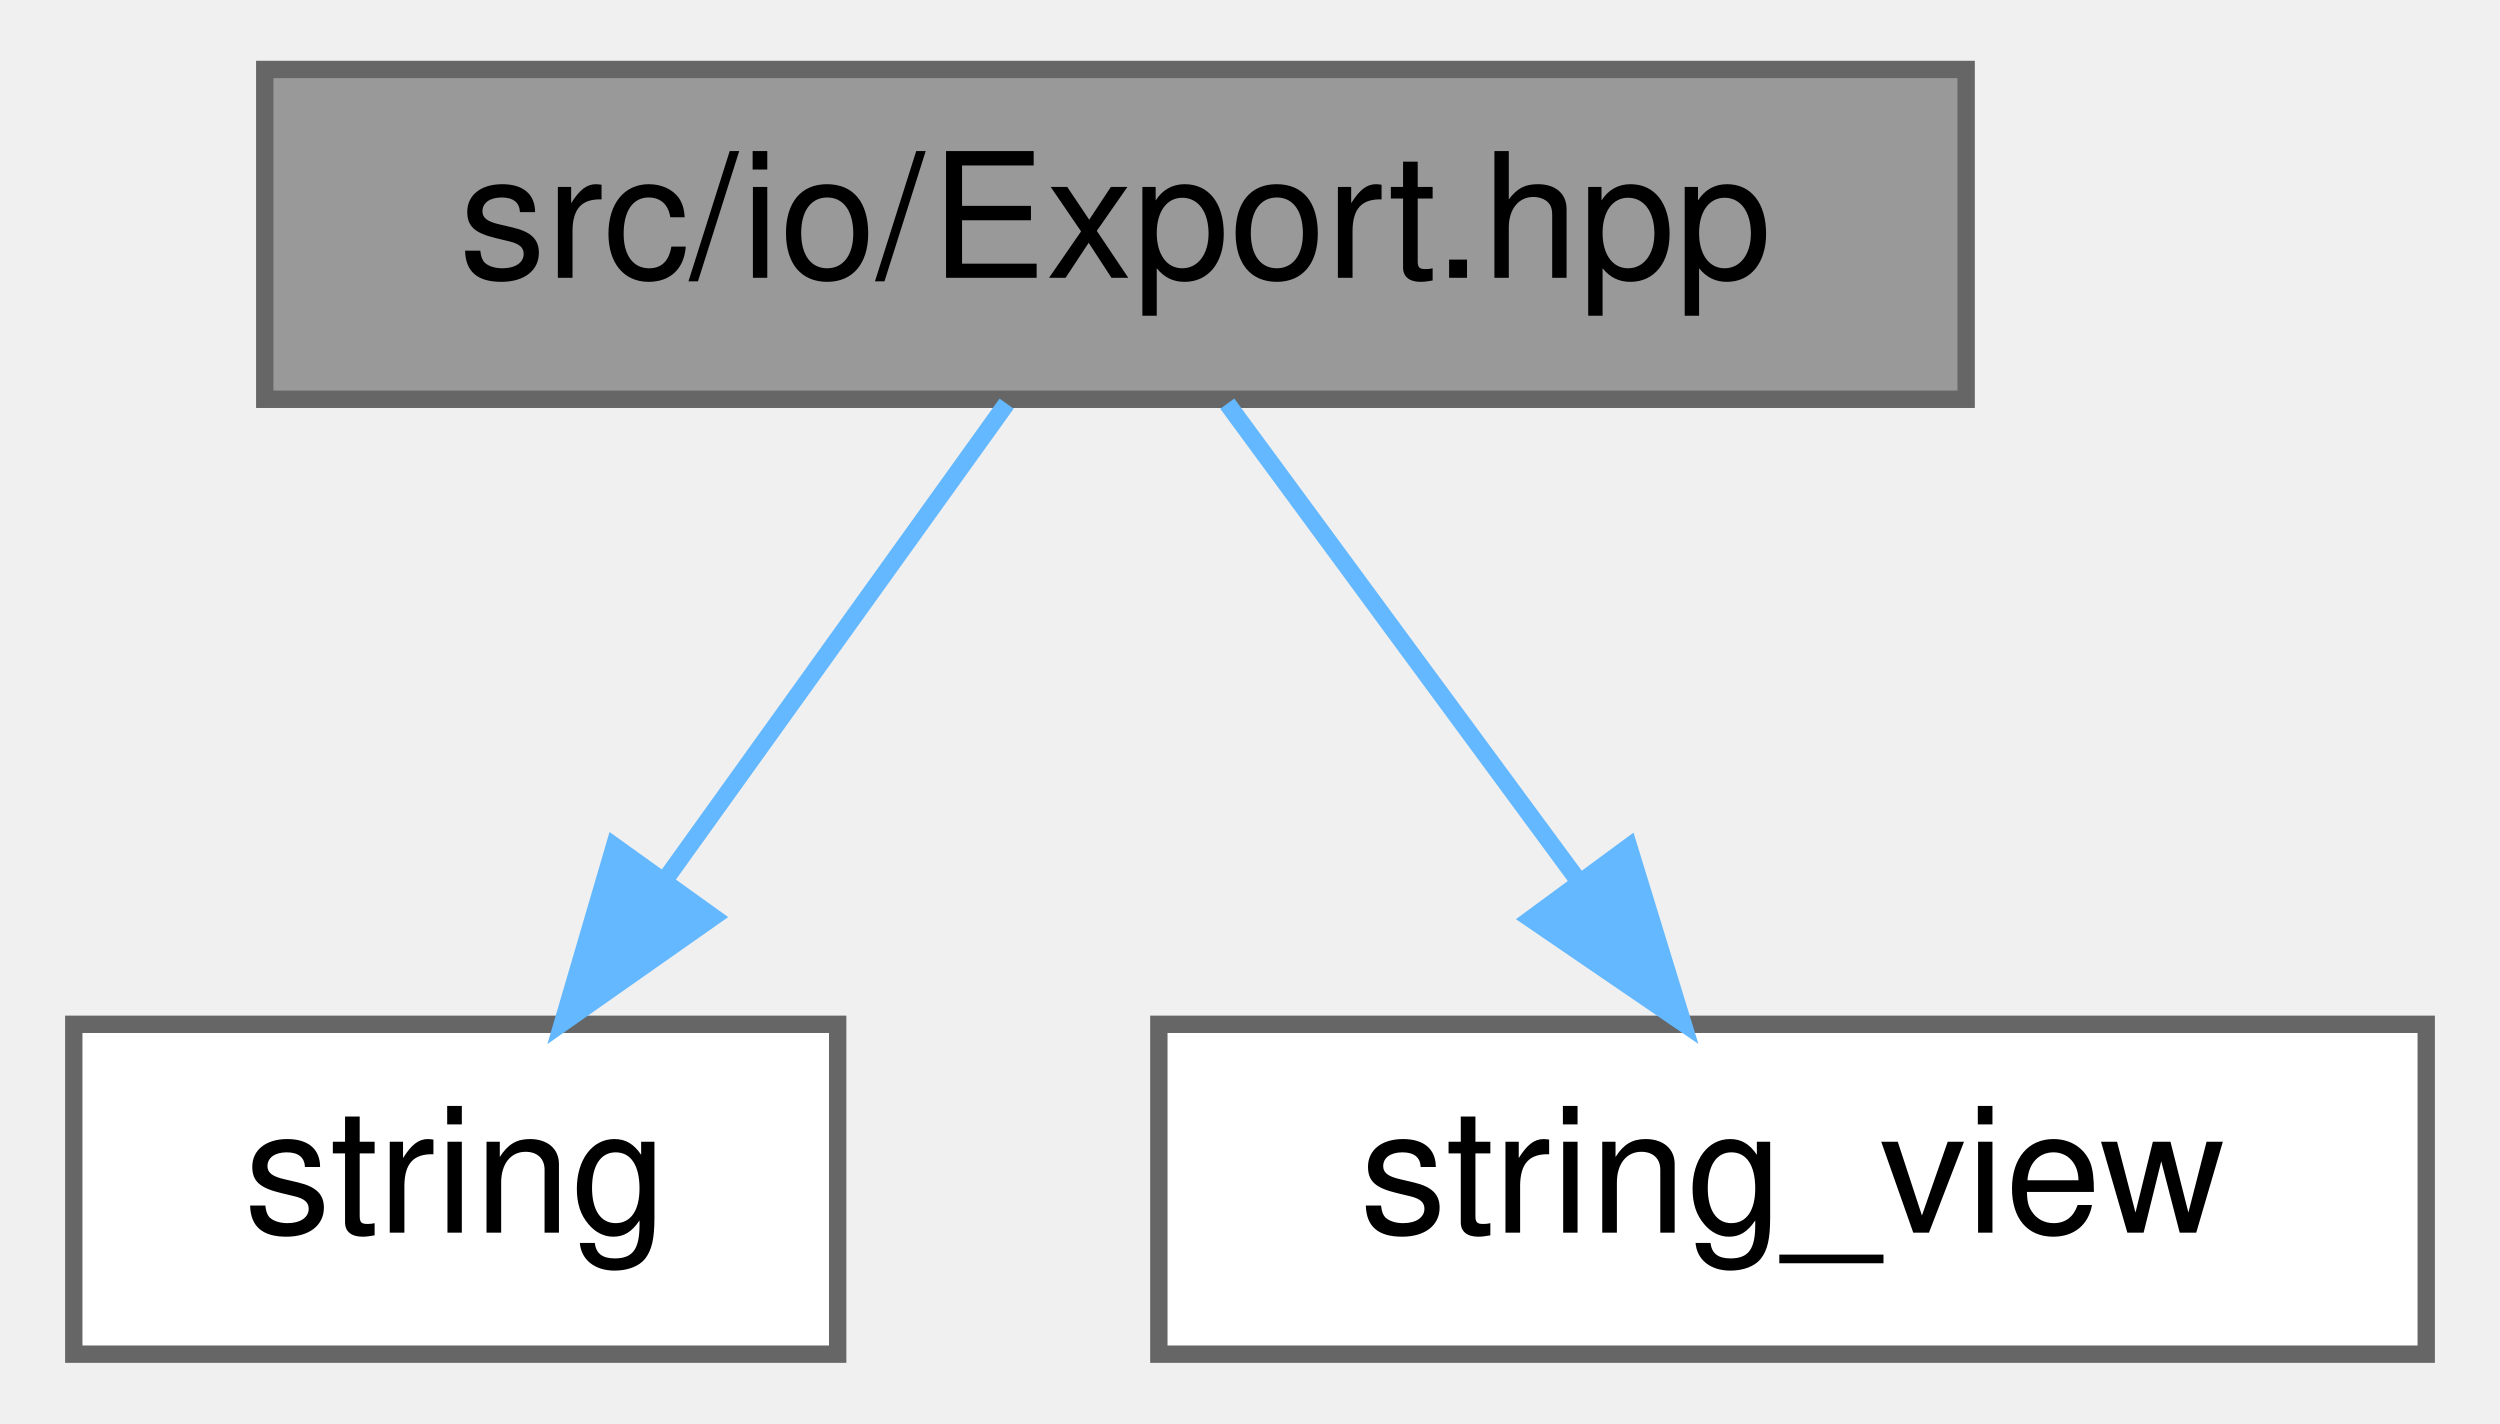
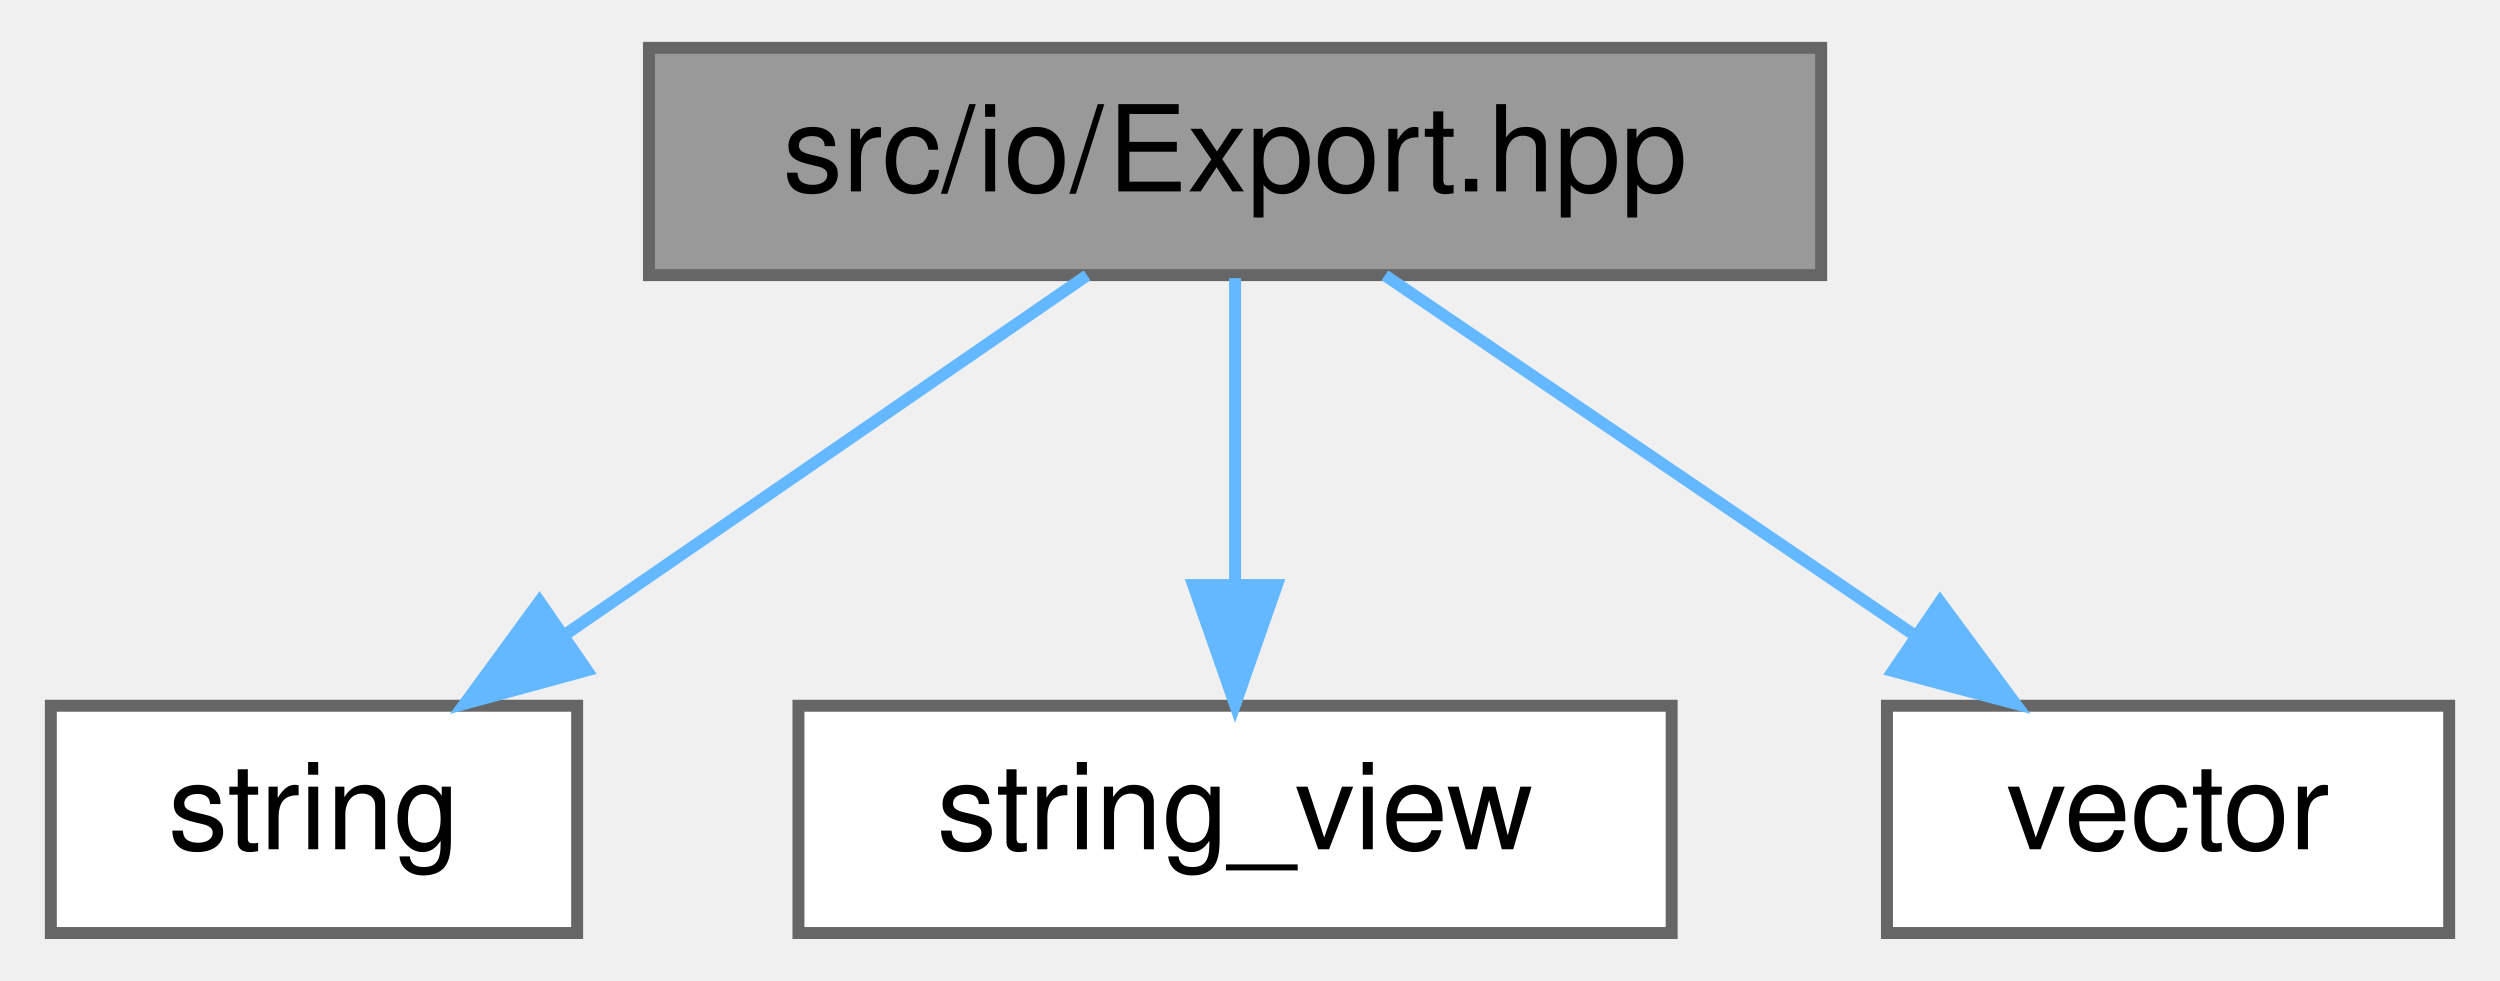
- <svg xmlns="http://www.w3.org/2000/svg" xmlns:xlink="http://www.w3.org/1999/xlink" width="144pt" height="82pt" viewBox="0.00 0.00 143.50 82.00">
+ <svg xmlns="http://www.w3.org/2000/svg" xmlns:xlink="http://www.w3.org/1999/xlink" width="209pt" height="82pt" viewBox="0.00 0.00 208.50 82.00">
  <g id="graph0" class="graph" transform="scale(1 1) rotate(0) translate(4 78)">
    <g id="Node000001" class="node">
      <g id="a_Node000001">
        <a xlink:title=" ">
-           <polygon fill="#999999" stroke="#666666" points="109,-74 11,-74 11,-55 109,-55 109,-74" />
-           <text text-anchor="middle" x="60" y="-62" font-family="Helvetica,sans-Serif" font-size="10.00">src/io/Export.hpp</text>
+           <polygon fill="#999999" stroke="#666666" points="148,-74 50,-74 50,-55 148,-55 148,-74" />
+           <text text-anchor="middle" x="99" y="-62" font-family="Helvetica,sans-Serif" font-size="10.00">src/io/Export.hpp</text>
        </a>
      </g>
    </g>
    <g id="Node000002" class="node">
      <g id="a_Node000002">
        <a target="_parent" xlink:href="http://en.cppreference.com/w/cpp/header/string.html" xlink:title=" ">
          <polygon fill="white" stroke="#666666" points="44,-19 0,-19 0,0 44,0 44,-19" />
          <text text-anchor="middle" x="22" y="-7" font-family="Helvetica,sans-Serif" font-size="10.00">string</text>
        </a>
      </g>
    </g>
    <g id="edge1_Node000001_Node000002" class="edge">
      <g id="a_edge1_Node000001_Node000002">
        <a xlink:title=" ">
-           <path fill="none" stroke="#63b8ff" d="M53.73,-54.75C48.41,-47.34 40.64,-36.5 34.12,-27.41" />
-           <polygon fill="#63b8ff" stroke="#63b8ff" points="36.83,-25.18 28.16,-19.09 31.14,-29.26 36.83,-25.18" />
+           <path fill="none" stroke="#63b8ff" d="M86.63,-54.98C74.91,-46.92 57.08,-34.65 43.11,-25.03" />
+           <polygon fill="#63b8ff" stroke="#63b8ff" points="44.82,-21.96 34.6,-19.17 40.85,-27.72 44.82,-21.96" />
        </a>
      </g>
    </g>
    <g id="Node000003" class="node">
      <g id="a_Node000003">
        <a target="_parent" xlink:href="http://en.cppreference.com/w/cpp/header/string_view.html" xlink:title=" ">
          <polygon fill="white" stroke="#666666" points="135.5,-19 62.5,-19 62.5,0 135.5,0 135.5,-19" />
          <text text-anchor="middle" x="99" y="-7" font-family="Helvetica,sans-Serif" font-size="10.00">string_view</text>
        </a>
      </g>
    </g>
    <g id="edge2_Node000001_Node000003" class="edge">
      <g id="a_edge2_Node000001_Node000003">
        <a xlink:title=" ">
-           <path fill="none" stroke="#63b8ff" d="M66.44,-54.75C71.89,-47.34 79.86,-36.5 86.56,-27.41" />
-           <polygon fill="#63b8ff" stroke="#63b8ff" points="89.57,-29.22 92.68,-19.09 83.93,-25.07 89.57,-29.22" />
+           <path fill="none" stroke="#63b8ff" d="M99,-54.75C99,-47.8 99,-37.85 99,-29.13" />
+           <polygon fill="#63b8ff" stroke="#63b8ff" points="102.5,-29.09 99,-19.09 95.5,-29.09 102.5,-29.09" />
+         </a>
+       </g>
+     </g>
+     <g id="Node000004" class="node">
+       <g id="a_Node000004">
+         <a target="_parent" xlink:href="http://en.cppreference.com/w/cpp/header/vector.html" xlink:title=" ">
+           <polygon fill="white" stroke="#666666" points="200.5,-19 153.5,-19 153.5,0 200.5,0 200.5,-19" />
+           <text text-anchor="middle" x="177" y="-7" font-family="Helvetica,sans-Serif" font-size="10.00">vector</text>
+         </a>
+       </g>
+     </g>
+     <g id="edge3_Node000001_Node000004" class="edge">
+       <g id="a_edge3_Node000001_Node000004">
+         <a xlink:title=" ">
+           <path fill="none" stroke="#63b8ff" d="M111.53,-54.98C123.4,-46.92 141.46,-34.65 155.61,-25.03" />
+           <polygon fill="#63b8ff" stroke="#63b8ff" points="157.94,-27.69 164.24,-19.17 154,-21.9 157.94,-27.69" />
        </a>
      </g>
    </g>
  </g>
</svg>
